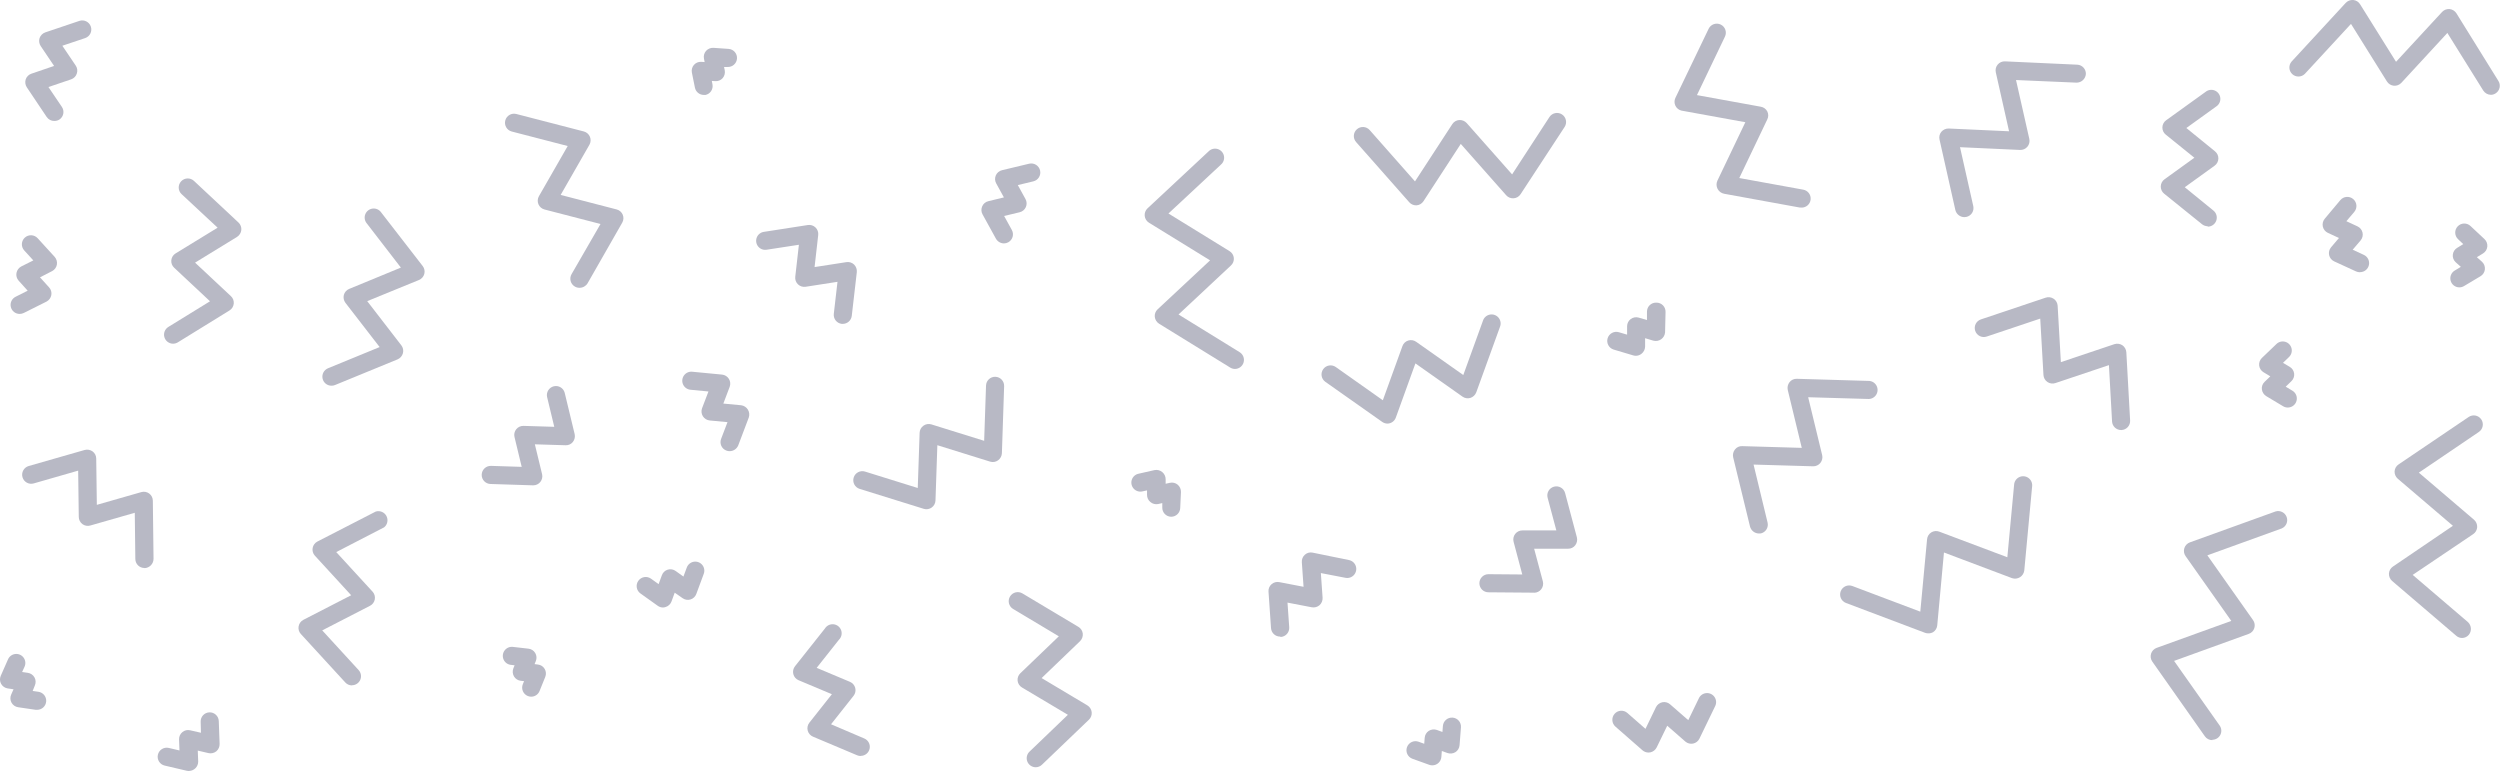
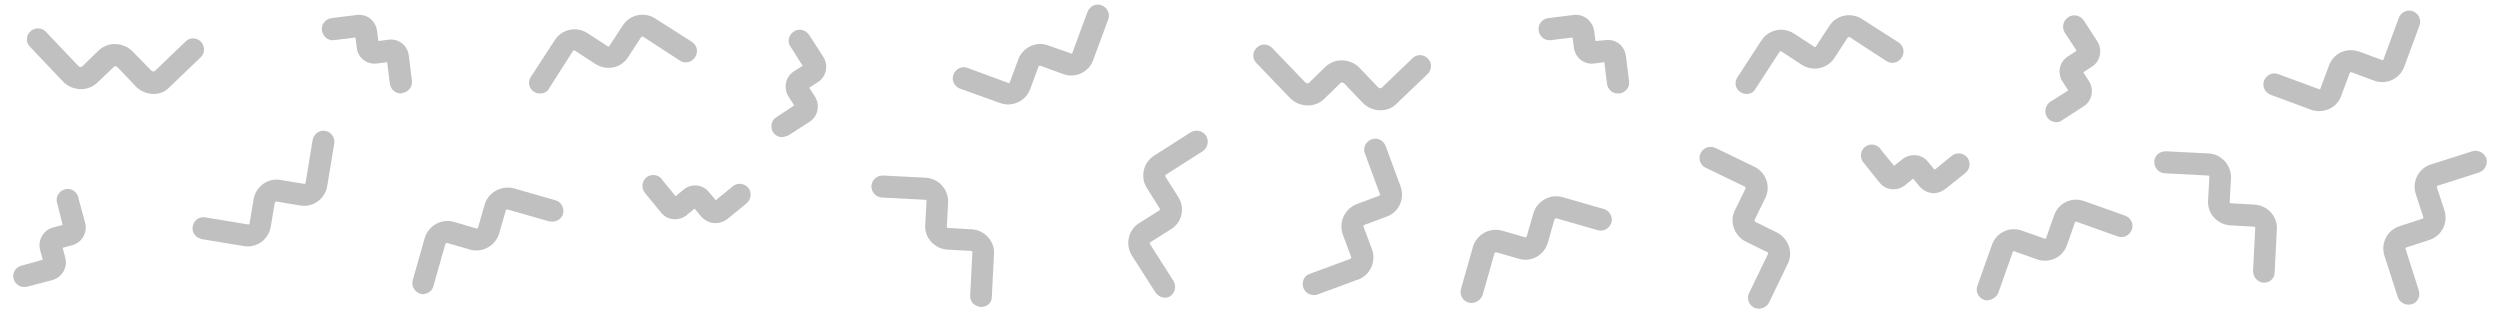
- <svg xmlns="http://www.w3.org/2000/svg" viewBox="0 0 535.71 165.22">
-   <defs>
-     <style>.cls-1{fill:#b8b9c5;}</style>
-   </defs>
-   <g id="Layer_2" data-name="Layer 2">
-     <g id="Layer_1-2" data-name="Layer 1">
-       <path class="cls-1" d="M40.5,165.22a2.12,2.12,0,0,1-.44-.05l-4.78-1.12a1.94,1.94,0,1,1,.89-3.78l2.29.54-.09-2.36a1.93,1.93,0,0,1,.71-1.57,1.9,1.9,0,0,1,1.67-.39l2.31.53L43,154.66a1.94,1.94,0,0,1,3.88-.15l.18,4.91a2,2,0,0,1-.7,1.57,2,2,0,0,1-1.68.39l-2.3-.54.09,2.36a2,2,0,0,1-1.94,2Z" />
-       <path class="cls-1" d="M490.25,87.33a1.9,1.9,0,0,1-1-.27l-3.64-2.18a2,2,0,0,1-.93-1.45,1.9,1.9,0,0,1,.59-1.61l1.22-1.18-1.45-.87a1.94,1.94,0,0,1-.35-3.07l3.06-2.93a1.94,1.94,0,1,1,2.68,2.8l-1.22,1.18,1.46.87a1.93,1.93,0,0,1,.34,3.06l-1.22,1.18,1.45.87a1.94,1.94,0,0,1-1,3.6Z" />
-       <path class="cls-1" d="M11.65,25.92A1.94,1.94,0,0,1,10,25.06L5.74,18.7A2,2,0,0,1,5.51,17a1.93,1.93,0,0,1,1.22-1.21l4.86-1.66L8.72,9.87a2,2,0,0,1-.24-1.71A2,2,0,0,1,9.7,6.94L17,4.48a1.94,1.94,0,0,1,1.25,3.68L13.36,9.8l2.87,4.26a1.9,1.9,0,0,1,.23,1.7A1.93,1.93,0,0,1,15.25,17l-4.87,1.65,2.88,4.26a1.94,1.94,0,0,1-.52,2.7A2,2,0,0,1,11.65,25.92Z" />
-       <path class="cls-1" d="M142.07,130.18a1.93,1.93,0,0,1-1.13-.37l-3.7-2.64A1.94,1.94,0,0,1,139.5,124l1.63,1.17.69-1.88a1.93,1.93,0,0,1,3-.91l1.63,1.17.7-1.89a1.94,1.94,0,1,1,3.64,1.34l-1.58,4.27a1.93,1.93,0,0,1-2.94.91L144.58,127l-.69,1.89a1.93,1.93,0,0,1-1.25,1.18A1.88,1.88,0,0,1,142.07,130.18Z" />
-       <path class="cls-1" d="M306.92,164a1.81,1.81,0,0,1-.65-.11l-3.61-1.3a1.94,1.94,0,1,1,1.32-3.65l1.21.44.1-1.29a1.93,1.93,0,0,1,.88-1.48,2,2,0,0,1,1.71-.2l1.21.44.1-1.29a1.94,1.94,0,0,1,3.87.3l-.3,3.83a1.93,1.93,0,0,1-.88,1.48,2,2,0,0,1-1.71.19l-1.21-.43-.1,1.28a1.94,1.94,0,0,1-1.94,1.79Z" />
-       <path class="cls-1" d="M184.44,162a2,2,0,0,1-.76-.15l-9.48-4a1.94,1.94,0,0,1-.76-3l4.82-6.09-7.14-3a1.94,1.94,0,0,1-.76-3l6.4-8.07a1.94,1.94,0,1,1,3,2.41L175,143.11l7.14,3a1.94,1.94,0,0,1,.76,3l-4.82,6.09,7.14,3.05a1.94,1.94,0,0,1-.76,3.72Z" />
-       <path class="cls-1" d="M505.68,58.34a2,2,0,0,1-.82-.18L500.16,56a1.94,1.94,0,0,1-.66-3l1.7-2-2.39-1.11a1.95,1.95,0,0,1-.67-3l3.35-4a1.94,1.94,0,0,1,3,2.51l-1.7,2,2.39,1.11a1.94,1.94,0,0,1,.67,3l-1.71,2,2.4,1.11a1.94,1.94,0,0,1-.82,3.7Z" />
-       <path class="cls-1" d="M30.94,121.71A1.94,1.94,0,0,1,29,119.79l-.12-9.91-9.53,2.73a1.93,1.93,0,0,1-2.47-1.84l-.13-9.92-9.53,2.74a1.94,1.94,0,0,1-1.07-3.73l12-3.44a2,2,0,0,1,1.69.31,1.9,1.9,0,0,1,.78,1.53l.13,9.92,9.53-2.73a1.93,1.93,0,0,1,2.47,1.84l.15,12.45a2,2,0,0,1-1.92,2Z" />
-       <path class="cls-1" d="M7.93,152.1l-.29,0-3.75-.55a1.94,1.94,0,0,1-1.5-2.7l.51-1.15-1.24-.18a1.94,1.94,0,0,1-1.5-2.7l1.53-3.47a1.94,1.94,0,1,1,3.55,1.56L4.74,144l1.23.18a1.94,1.94,0,0,1,1.5,2.7L7,148.06l1.24.18a1.94,1.94,0,0,1-.28,3.86Z" />
-       <path class="cls-1" d="M527.6,136.71a1.88,1.88,0,0,1-1.26-.47l-13.75-11.75a2,2,0,0,1-.68-1.58,1.93,1.93,0,0,1,.85-1.5l12.86-8.74L513.8,102.58a2,2,0,0,1-.68-1.59A1.93,1.93,0,0,1,514,99.5l15-10.15a1.94,1.94,0,1,1,2.18,3.21l-12.86,8.72,11.82,10.09a2,2,0,0,1,.68,1.59,1.93,1.93,0,0,1-.85,1.49L517,123.19l11.82,10.1a2,2,0,0,1,.21,2.74A1.91,1.91,0,0,1,527.6,136.71Z" />
-       <path class="cls-1" d="M37.07,73.65a1.94,1.94,0,0,1-1-3.59L45,64.56l-7.68-7.19a1.93,1.93,0,0,1,.31-3.07l9-5.51L38.91,41.6a1.94,1.94,0,0,1,2.65-2.84l9.55,8.93a1.94,1.94,0,0,1,.6,1.61,2,2,0,0,1-.91,1.46l-9,5.52,7.68,7.18a1.92,1.92,0,0,1,.61,1.61,1.94,1.94,0,0,1-.92,1.46L38.09,73.37A2,2,0,0,1,37.07,73.65Z" />
-       <path class="cls-1" d="M527,61.58a1.94,1.94,0,0,1-1-3.6l1.32-.8-1.12-1a1.93,1.93,0,0,1,.33-3.07l1.31-.8-1.12-1.06a1.94,1.94,0,0,1,2.67-2.82l3,2.81a1.94,1.94,0,0,1-.32,3.07l-1.32.8,1.12,1a1.94,1.94,0,0,1-.32,3.07L528,61.3A2,2,0,0,1,527,61.58Z" />
-       <path class="cls-1" d="M71,82.65a1.94,1.94,0,0,1-.73-3.73l11.08-4.55-7.33-9.48a2,2,0,0,1-.34-1.69,1.94,1.94,0,0,1,1.14-1.29l11.08-4.57-7.32-9.49a1.94,1.94,0,1,1,3.07-2.37L90.57,57a1.94,1.94,0,0,1-.8,3L78.69,64.53,86,74a1.93,1.93,0,0,1,.34,1.69A2,2,0,0,1,85.21,77L71.78,82.51A1.91,1.91,0,0,1,71,82.65Z" />
-       <path class="cls-1" d="M353.24,161.26a2,2,0,0,1-1.28-.48l-5.8-5.08a1.94,1.94,0,1,1,2.56-2.92l3.88,3.4,2.25-4.65a2,2,0,0,1,1.36-1.05,1.93,1.93,0,0,1,1.66.44l3.9,3.4,2.25-4.65a1.94,1.94,0,1,1,3.49,1.69l-3.36,6.94a1.94,1.94,0,0,1-3,.61l-3.89-3.4L355,160.16a2,2,0,0,1-1.36,1.06A2.58,2.58,0,0,1,353.24,161.26Z" />
-       <path class="cls-1" d="M303.44,44a1.93,1.93,0,0,1-1.45-.65l-11.4-12.91a1.94,1.94,0,0,1,2.91-2.57l9.71,11,8-12.28a1.91,1.91,0,0,1,1.48-.87,2,2,0,0,1,1.6.65l9.73,11,8-12.29a1.94,1.94,0,1,1,3.25,2.13l-9.44,14.41a1.91,1.91,0,0,1-1.48.87,1.93,1.93,0,0,1-1.6-.65l-9.73-11-8,12.29a1.94,1.94,0,0,1-1.48.87Z" />
-       <path class="cls-1" d="M75.42,146.87a1.91,1.91,0,0,1-1.43-.63l-9.52-10.38a1.91,1.91,0,0,1-.48-1.65,1.94,1.94,0,0,1,1-1.38l10.26-5.28-7.8-8.5a1.94,1.94,0,0,1,.55-3l12.51-6.43A1.95,1.95,0,0,1,82.31,113L72.05,118.3l7.8,8.5a1.93,1.93,0,0,1-.54,3l-10.26,5.28,7.8,8.51a1.94,1.94,0,0,1-1.43,3.25Z" />
-       <path class="cls-1" d="M215.12,52.16a2,2,0,0,1-1.7-1l-2.88-5.23a1.93,1.93,0,0,1-.07-1.72,1.9,1.9,0,0,1,1.32-1.1l3.33-.81-1.65-3a1.94,1.94,0,0,1,1.25-2.83l5.81-1.39a1.94,1.94,0,0,1,.9,3.78l-3.33.8,1.65,3a1.94,1.94,0,0,1-1.25,2.82l-3.33.8,1.65,3a1.94,1.94,0,0,1-.77,2.64A1.92,1.92,0,0,1,215.12,52.16Z" />
-       <path class="cls-1" d="M221.94,164.41a1.94,1.94,0,0,1-1.34-3.34l8.23-7.9L219,147.32a1.92,1.92,0,0,1-.35-3.06l8.24-7.91-9.8-5.86a1.94,1.94,0,0,1,2-3.33l12,7.17a1.93,1.93,0,0,1,.93,1.44,2,2,0,0,1-.58,1.62l-8.24,7.91,9.8,5.85a1.94,1.94,0,0,1,.34,3.07l-10.07,9.65A1.93,1.93,0,0,1,221.94,164.41Z" />
-       <path class="cls-1" d="M350.55,76.24a2.1,2.1,0,0,1-.56-.08l-4.2-1.25a1.94,1.94,0,0,1,1.11-3.72l1.76.52,0-1.83a1.94,1.94,0,0,1,2.49-1.82l1.77.52,0-1.84a1.93,1.93,0,0,1,1.93-1.89H355a1.94,1.94,0,0,1,1.9,2l-.1,4.38A2,2,0,0,1,354.29,73l-1.77-.53,0,1.84a2,2,0,0,1-.8,1.52A1.93,1.93,0,0,1,350.55,76.24Z" />
-       <path class="cls-1" d="M198.52,109.12a2,2,0,0,1-.58-.09l-13.73-4.27a1.94,1.94,0,1,1,1.15-3.71l11.3,3.52.4-11.84a1.92,1.92,0,0,1,.82-1.51,1.94,1.94,0,0,1,1.7-.28l11.31,3.52.4-11.85a1.94,1.94,0,0,1,3.88.14l-.48,14.38a2,2,0,0,1-.82,1.51,1.91,1.91,0,0,1-1.7.28L200.86,95.4l-.4,11.84a1.92,1.92,0,0,1-.82,1.52A2,2,0,0,1,198.52,109.12Z" />
-       <path class="cls-1" d="M454.51,92.15a1.94,1.94,0,0,1-1.93-1.83l-.67-12.08-11.48,3.85a1.94,1.94,0,0,1-2.55-1.73l-.69-12.09-11.48,3.85a1.94,1.94,0,1,1-1.23-3.68l13.89-4.66a1.95,1.95,0,0,1,2.55,1.73l.69,12.09,11.47-3.85a2,2,0,0,1,1.71.23,2,2,0,0,1,.85,1.5l.81,14.62a1.94,1.94,0,0,1-1.83,2.05Z" />
-       <path class="cls-1" d="M328.76,127h0l-9.81-.08a1.94,1.94,0,0,1,0-3.88h0l7.25.06-1.86-7a1.94,1.94,0,0,1,1.89-2.44l7.27,0-1.87-7a1.94,1.94,0,0,1,3.75-1l2.52,9.48a2,2,0,0,1-.34,1.69,1.86,1.86,0,0,1-1.55.75l-7.27,0,1.87,7a1.95,1.95,0,0,1-1.88,2.44Z" />
-       <path class="cls-1" d="M251,110.73h-.09a1.93,1.93,0,0,1-1.85-2l0-.93-.9.21a2,2,0,0,1-2.37-2l0-.93-.91.2a1.94,1.94,0,1,1-.86-3.78l3.39-.77a2,2,0,0,1,2.37,2l0,.93.91-.2a1.93,1.93,0,0,1,1.67.4,2,2,0,0,1,.7,1.58l-.16,3.46A1.94,1.94,0,0,1,251,110.73Z" />
-       <path class="cls-1" d="M533.77,20.32a2,2,0,0,1-1.65-.92L524.43,7.06l-9.87,10.7a1.95,1.95,0,0,1-3.07-.29L503.78,5.12l-9.88,10.7a1.94,1.94,0,0,1-2.85-2.63L502.65.62A2,2,0,0,1,504.26,0a1.92,1.92,0,0,1,1.46.9l7.71,12.34L523.3,2.56a2,2,0,0,1,1.61-.62,2,2,0,0,1,1.46.91l9,14.5a1.93,1.93,0,0,1-.62,2.67A1.89,1.89,0,0,1,533.77,20.32Z" />
-       <path class="cls-1" d="M474.06,158.6a1.93,1.93,0,0,1-1.59-.82l-11.26-16a1.94,1.94,0,0,1,.92-2.95l16-5.78-9.8-13.89a1.94,1.94,0,0,1,.93-2.94l18.37-6.63a1.94,1.94,0,0,1,1.32,3.64L473,119l9.8,13.89a1.93,1.93,0,0,1,.26,1.7,1.91,1.91,0,0,1-1.19,1.24l-16,5.79,9.8,13.9a1.93,1.93,0,0,1-1.58,3Z" />
-       <path class="cls-1" d="M420.9,46.53A2,2,0,0,1,419,45l-3.39-15.1a1.9,1.9,0,0,1,.4-1.67,2,2,0,0,1,1.58-.69l12.92.59-2.84-12.62a1.93,1.93,0,0,1,2-2.36l15.46.71a1.94,1.94,0,0,1,1.84,2,2,2,0,0,1-2,1.85L432,17.15l2.85,12.62a1.94,1.94,0,0,1-2,2.36L420,31.54l2.84,12.62a1.94,1.94,0,0,1-1.47,2.32A2,2,0,0,1,420.9,46.53Z" />
-       <path class="cls-1" d="M264.62,79.06a2,2,0,0,1-1-.29l-15.26-9.41a2,2,0,0,1-.91-1.46,1.94,1.94,0,0,1,.6-1.61l11.25-10.5-13.1-8.07a1.95,1.95,0,0,1-.31-3.07L259,32.42a1.94,1.94,0,1,1,2.64,2.84L250.38,45.75l13.1,8.07a1.93,1.93,0,0,1,.3,3.06L252.54,67.39l13.1,8.08a1.94,1.94,0,0,1-1,3.59Z" />
-       <path class="cls-1" d="M124.19,61.67a1.88,1.88,0,0,1-1-.26,1.94,1.94,0,0,1-.72-2.65L128.68,48l-12-3.11a1.94,1.94,0,0,1-1.2-2.84l6.17-10.76-12-3.11a1.94,1.94,0,1,1,1-3.75l14.46,3.74a1.95,1.95,0,0,1,1.2,2.84l-6.17,10.76,12,3.11a1.93,1.93,0,0,1,1.19,2.84l-7.43,13A2,2,0,0,1,124.19,61.67Z" />
-       <path class="cls-1" d="M156.34,96.68a1.84,1.84,0,0,1-.69-.13,1.93,1.93,0,0,1-1.13-2.5l1.37-3.59-3.82-.36a1.95,1.95,0,0,1-1.63-2.62l1.37-3.59L148,83.52a1.94,1.94,0,1,1,.38-3.86l6.35.61a1.95,1.95,0,0,1,1.63,2.62L155,86.48l3.82.36a2,2,0,0,1,1.63,2.63l-2.27,6A2,2,0,0,1,156.34,96.68Z" />
-       <path class="cls-1" d="M150.81,20.34a1.94,1.94,0,0,1-1.9-1.56l-.65-3.22a1.93,1.93,0,0,1,2-2.31l.73.05-.14-.73a1.93,1.93,0,0,1,.44-1.66,2,2,0,0,1,1.59-.66l3.28.23a1.94,1.94,0,0,1-.27,3.87l-.74,0,.15.72a2,2,0,0,1-.44,1.67,1.93,1.93,0,0,1-1.6.65l-.73-.05.14.73a1.94,1.94,0,0,1-1.52,2.28A1.69,1.69,0,0,1,150.81,20.34Z" />
-       <path class="cls-1" d="M297.31,90.77a2,2,0,0,1-1.12-.36L284,81.82a1.94,1.94,0,0,1,2.24-3.17l10.08,7.12,4.2-11.61a1.93,1.93,0,0,1,2.94-.92l10.1,7.12,4.21-11.62a1.94,1.94,0,1,1,3.64,1.33l-5.07,14a2,2,0,0,1-1.24,1.19,1.93,1.93,0,0,1-1.7-.26l-10.1-7.13-4.2,11.62a1.94,1.94,0,0,1-1.82,1.28Z" />
-       <path class="cls-1" d="M274.3,136.41a1.94,1.94,0,0,1-1.94-1.8l-.54-7.83a1.9,1.9,0,0,1,.65-1.59,1.93,1.93,0,0,1,1.66-.45l5.2,1-.37-5.29a1.94,1.94,0,0,1,.66-1.59,1.89,1.89,0,0,1,1.66-.44L289,120a1.94,1.94,0,1,1-.77,3.8l-5.19-1,.37,5.29a2,2,0,0,1-.65,1.59,2,2,0,0,1-1.67.45l-5.2-1,.37,5.29a1.94,1.94,0,0,1-1.8,2.07Z" />
-       <path class="cls-1" d="M473.08,48.48a2,2,0,0,1-1.22-.43l-8.12-6.55a1.94,1.94,0,0,1,.09-3.09l6.39-4.61-6.13-4.95a1.93,1.93,0,0,1,.08-3.08l8.46-6.09a1.94,1.94,0,1,1,2.27,3.14l-6.4,4.61,6.14,5a1.93,1.93,0,0,1-.09,3.08l-6.39,4.61,6.14,5a1.94,1.94,0,0,1-1.22,3.45Z" />
-       <path class="cls-1" d="M386,44.47l-.35,0-16.19-2.95A2,2,0,0,1,368,38.74l6-12.55-13.7-2.49A1.94,1.94,0,0,1,359,21l7.13-14.83a1.94,1.94,0,1,1,3.5,1.68l-6,12.53,13.69,2.49a1.93,1.93,0,0,1,1.38,1,1.9,1.9,0,0,1,0,1.72l-6,12.56,13.7,2.49a1.94,1.94,0,0,1-.35,3.85Z" />
-       <path class="cls-1" d="M376.89,114.32a2,2,0,0,1-1.89-1.49L371.39,98a2,2,0,0,1,.38-1.68,1.83,1.83,0,0,1,1.56-.72l12.76.37-3-12.4a2,2,0,0,1,.38-1.68,1.88,1.88,0,0,1,1.56-.72l15.3.45a1.94,1.94,0,1,1-.12,3.87l-12.75-.37,3,12.4a1.95,1.95,0,0,1-1.94,2.4l-12.76-.37,3,12.41a1.93,1.93,0,0,1-1.42,2.34A1.88,1.88,0,0,1,376.89,114.32Z" />
-       <path class="cls-1" d="M113.83,149.29a2,2,0,0,1-.72-.14,1.94,1.94,0,0,1-1.08-2.53l.27-.66-.72-.08a1.93,1.93,0,0,1-1.44-.93,2,2,0,0,1-.14-1.72l.27-.67-.71-.08a1.94,1.94,0,1,1,.44-3.85l3.24.37a1.93,1.93,0,0,1,1.58,2.65l-.27.66.72.09a1.9,1.9,0,0,1,1.44.93,1.93,1.93,0,0,1,.13,1.72l-1.21,3A1.93,1.93,0,0,1,113.83,149.29Z" />
-       <path class="cls-1" d="M180.6,69.4h-.23a1.94,1.94,0,0,1-1.7-2.15l.79-6.86-6.83,1.06a1.94,1.94,0,0,1-2.22-2.14l.78-6.86-6.83,1.05a1.94,1.94,0,1,1-.59-3.83l9.34-1.45a1.94,1.94,0,0,1,2.22,2.14l-.78,6.87,6.83-1.06a1.93,1.93,0,0,1,1.64.52,2,2,0,0,1,.58,1.62l-1.08,9.38A1.94,1.94,0,0,1,180.6,69.4Z" />
-       <path class="cls-1" d="M114.27,104h-.06l-9.11-.29a1.94,1.94,0,1,1,.12-3.88l6.57.21-1.54-6.39a1.93,1.93,0,0,1,1.94-2.39l6.58.2-1.54-6.4a1.94,1.94,0,0,1,3.77-.91l2.14,8.87a2,2,0,0,1-.38,1.68,1.87,1.87,0,0,1-1.57.71l-6.58-.2,1.55,6.4a1.94,1.94,0,0,1-1.89,2.39Z" />
-       <path class="cls-1" d="M4.22,67.27a1.94,1.94,0,0,1-.87-3.68l2.58-1.3L4,60.15a1.94,1.94,0,0,1-.47-1.66,2,2,0,0,1,1-1.38L7.14,55.8,5.19,53.66a1.94,1.94,0,0,1,2.88-2.61l3.65,4a2,2,0,0,1,.47,1.65,1.93,1.93,0,0,1-1,1.38L8.57,59.43l1.94,2.14A1.93,1.93,0,0,1,11,63.23a2,2,0,0,1-1,1.38L5.1,67.06A2,2,0,0,1,4.22,67.27Z" />
-       <path class="cls-1" d="M413.19,135.72a2.09,2.09,0,0,1-.69-.12l-16.95-6.4a1.94,1.94,0,0,1,1.37-3.63l14.57,5.5,1.45-15.52a1.93,1.93,0,0,1,2.61-1.63l14.59,5.49,1.45-15.52a1.94,1.94,0,1,1,3.86.36l-1.68,18a2,2,0,0,1-2.62,1.64l-14.59-5.5L415.12,134a1.92,1.92,0,0,1-.9,1.47A2,2,0,0,1,413.19,135.72Z" />
-     </g>
-   </g>
+ <svg xmlns="http://www.w3.org/2000/svg" version="1.1" id="Layer_1" x="0px" y="0px" viewBox="0 0 566.9 70.9" style="enable-background:new 0 0 566.9 70.9;" xml:space="preserve">
+   <style type="text/css">
+ 	.st0{fill:none;}
+ 	.st1{fill:#C0C0C0;}
+ </style>
+   <rect y="0" class="st0" width="566.9" height="70.9" />
+   <path class="st1" d="M34.9,21.3h-0.4c-1.4-0.1-2.8-0.7-3.8-1.8l-4.1-4.3c-0.1-0.1-0.3-0.2-0.5-0.2c-0.1,0-0.1,0-0.1,0l-4,3.8  c-1.1,1-2.5,1.5-4,1.4c-1.4-0.1-2.8-0.7-3.8-1.8l-7.4-7.8c-1-1-0.9-2.6,0.1-3.5s2.6-0.9,3.5,0.1l7.4,7.8c0.1,0.1,0.3,0.2,0.5,0.2  c0.1,0,0.1,0,0.2,0l3.9-3.8c1.1-1,2.5-1.5,4-1.4c1.4,0.1,2.8,0.7,3.8,1.8l4.1,4.2c0.1,0.1,0.3,0.2,0.5,0.2c0.1,0,0.1,0,0.2,0  l7.1-6.8c1-1,2.6-0.9,3.5,0.1s0.9,2.6-0.1,3.5l0,0l-7.1,6.8C37.5,20.8,36.2,21.3,34.9,21.3z" />
+   <path class="st1" d="M122.5,21.2c-0.5,0-1-0.1-1.4-0.4c-1.2-0.7-1.5-2.3-0.7-3.4c0,0,0,0,0,0l5.4-8.3c1.6-2.5,4.9-3.2,7.4-1.6l4.6,3  c0.1,0.1,0.3,0.1,0.4-0.1c0,0,0,0,0,0l3-4.6c1.6-2.5,4.9-3.2,7.4-1.6l8.3,5.3c1.2,0.8,1.5,2.3,0.7,3.5c-0.8,1.2-2.3,1.5-3.5,0.7  l-8.3-5.4c-0.1,0-0.2,0-0.2,0c-0.1,0-0.2,0.1-0.2,0.1l-3,4.6c-1.6,2.5-4.9,3.1-7.4,1.5c0,0,0,0,0,0l-4.6-3c-0.2-0.1-0.4-0.1-0.5,0.1  l-5.3,8.3C124.2,20.8,123.4,21.2,122.5,21.2z" />
+   <path class="st1" d="M96,66.7c-0.2,0-0.5,0-0.7-0.1c-1.3-0.4-2.1-1.8-1.7-3.1l2.7-9.5c0.8-2.8,3.8-4.5,6.6-3.7c0,0,0,0,0,0l5.1,1.5  c0.1,0,0.2,0,0.2,0c0.1,0,0.1-0.1,0.2-0.2l1.5-5.2c0.8-2.8,3.8-4.4,6.6-3.7l9.4,2.7c1.3,0.3,2.1,1.7,1.8,3c-0.3,1.3-1.7,2.1-3,1.8  c-0.1,0-0.1,0-0.2,0l-9.4-2.7c-0.2,0-0.3,0.1-0.4,0.2l-1.5,5.2c-0.8,2.8-3.8,4.5-6.6,3.7l-5.2-1.5c-0.2,0-0.3,0.1-0.4,0.2l-2.7,9.5  C98.1,65.9,97.1,66.6,96,66.7z" />
+   <path class="st1" d="M44.9,53.9c-1.2-0.7-1.6-2.2-0.9-3.4c0.5-0.9,1.5-1.4,2.6-1.2l9.7,1.6c0.1,0,0.2,0,0.2-0.1  c0.1,0,0.1-0.1,0.1-0.2l0.9-5.4c0.5-2.9,3.2-4.9,6.1-4.4l5.4,0.9c0.1,0,0.2,0,0.2-0.1c0.1,0,0.1-0.1,0.1-0.2l1.6-9.7  c0.3-1.4,1.6-2.3,2.9-2c1.3,0.2,2.2,1.5,2,2.8l-1.6,9.7c-0.5,2.9-3.2,4.9-6.1,4.4c0,0,0,0,0,0l-5.4-0.9c-0.2,0-0.3,0.1-0.4,0.3  l-0.9,5.4c-0.5,2.9-3.2,4.9-6.1,4.4c0,0,0,0,0,0l-9.7-1.6C45.5,54.1,45.2,54,44.9,53.9z" />
+   <path class="st1" d="M228.7,23.7c-0.6,0-1.2-0.1-1.8-0.3l-9.2-3.3c-1.3-0.5-2-1.9-1.5-3.2c0.5-1.3,1.9-2,3.2-1.5l9.2,3.4  c0.2,0.1,0.4,0,0.4-0.2c0,0,0,0,0,0l1.9-5.1c1-2.8,4.1-4.2,6.8-3.2c0,0,0,0,0,0l5.1,1.8c0.2,0.1,0.4,0,0.4-0.2c0,0,0,0,0,0l3.4-9.2  c0.5-1.3,1.9-2,3.2-1.5c1.3,0.5,2,1.9,1.5,3.2l-3.4,9.2c-1,2.8-4.1,4.2-6.8,3.2l-5.2-1.9c-0.1,0-0.2,0-0.2,0c-0.1,0-0.1,0.1-0.2,0.2  l-1.9,5.1C232.9,22.2,231,23.6,228.7,23.7z" />
+   <path class="st1" d="M264.1,67.5c-0.8,0-1.6-0.5-2.1-1.2l-5.3-8.3c-1.6-2.5-0.9-5.8,1.6-7.4c0,0,0,0,0,0l4.6-2.9  c0.1,0,0.1-0.1,0.1-0.2c0-0.1,0-0.2,0-0.2l-2.9-4.6c-1.6-2.5-0.9-5.8,1.6-7.4c0,0,0,0,0,0l8.3-5.3c1.2-0.7,2.7-0.4,3.5,0.8  c0.7,1.2,0.4,2.7-0.8,3.5l0,0l-8.3,5.3c-0.2,0.1-0.2,0.3-0.1,0.5c0,0,0,0,0,0l2.9,4.6c1.6,2.5,0.8,5.8-1.7,7.3c0,0,0,0,0,0l-4.6,2.9  c-0.2,0.1-0.2,0.3-0.1,0.5l5.3,8.3c0.7,1.2,0.4,2.7-0.8,3.5C265,67.4,264.6,67.5,264.1,67.5L264.1,67.5z" />
+   <path class="st1" d="M222.5,69.6h-0.1c-1.4-0.1-2.5-1.2-2.4-2.6c0,0,0,0,0,0l0.5-9.8c0-0.2-0.1-0.3-0.3-0.3c0,0,0,0,0,0l-5.4-0.3  c-2.9-0.2-5.2-2.7-5-5.6l0.3-5.4c0-0.2-0.1-0.3-0.3-0.3l-9.8-0.5c-1.4-0.1-2.4-1.2-2.4-2.6c0.1-1.4,1.2-2.4,2.6-2.4l9.8,0.5  c2.9,0.2,5.1,2.7,5,5.6l-0.3,5.5c0,0.1,0,0.2,0.1,0.2c0.1,0.1,0.1,0.1,0.2,0.1l5.4,0.3c2.9,0.2,5.2,2.7,5,5.6l-0.5,9.8  C224.9,68.6,223.9,69.6,222.5,69.6z" />
+   <path class="st1" d="M162.2,50.6c-1.2,0-2.4-0.6-3.2-1.5l-1.5-1.8l-1.8,1.5c-1.8,1.4-4.4,1.2-5.8-0.6c0,0,0,0,0,0l-3.6-4.4  c-0.9-1-0.8-2.6,0.2-3.5s2.6-0.8,3.5,0.2c0,0,0.1,0.1,0.1,0.2l3.1,3.8l1.8-1.5c1.8-1.5,4.4-1.2,5.8,0.6c0,0,0,0,0,0l1.5,1.8l3.8-3.1  c1-0.9,2.6-0.8,3.5,0.2c0.9,1,0.8,2.6-0.2,3.5c0,0-0.1,0.1-0.1,0.1l-4.4,3.6C164.1,50.3,163.2,50.6,162.2,50.6z" />
+   <path class="st1" d="M177.4,31.1c-0.9,0-1.6-0.4-2.1-1.1c-0.7-1.2-0.4-2.7,0.7-3.4c0,0,0,0,0,0l4.1-2.7l-1.3-2  c-1.2-1.9-0.7-4.5,1.2-5.7c0,0,0,0,0,0l2-1.3l-2.6-4.1c-0.9-1.1-0.7-2.6,0.4-3.5c1.1-0.9,2.6-0.7,3.5,0.4c0.1,0.1,0.2,0.3,0.3,0.4  l3.1,4.8c1.2,1.9,0.7,4.5-1.2,5.7l-2,1.3l1.3,2c1.2,1.9,0.7,4.5-1.2,5.7c0,0,0,0,0,0l-4.8,3.1C178.3,30.9,177.9,31,177.4,31.1z" />
+   <path class="st1" d="M90.9,21.2c-1.2,0-2.3-0.9-2.5-2.2l-0.6-4.9l-2.3,0.3c-2.3,0.3-4.4-1.3-4.6-3.6c0,0,0,0,0,0l-0.3-2.3l-4.8,0.6  c-1.4,0.2-2.6-0.8-2.8-2.2c-0.2-1.4,0.8-2.6,2.2-2.8l5.7-0.7c2.3-0.3,4.3,1.3,4.6,3.6l0.3,2.3L88.1,9c2.3-0.3,4.3,1.3,4.6,3.6  l0.7,5.7c0.2,1.4-0.8,2.6-2.2,2.8L90.9,21.2z" />
+   <path class="st1" d="M313.1,25h-0.4c-1.4-0.1-2.8-0.7-3.8-1.8l-4.1-4.3c-0.1-0.1-0.3-0.2-0.5-0.2c-0.1,0-0.1,0-0.2,0l-3.9,3.8  c-1.1,1-2.5,1.5-4,1.4c-1.4-0.1-2.8-0.7-3.8-1.8l-7.5-7.8c-1-1-0.9-2.6,0.1-3.5c1-1,2.6-0.9,3.5,0.1l7.5,7.8  c0.1,0.1,0.3,0.2,0.5,0.2c0.1,0,0.1,0,0.2,0l3.9-3.8c1.1-1,2.5-1.5,4-1.4c1.4,0.1,2.8,0.7,3.8,1.8l4.1,4.3c0.1,0.1,0.3,0.2,0.5,0.2  c0.1,0,0.1,0,0.2,0l7.1-6.8c1-1,2.6-0.9,3.5,0.1c1,1,0.9,2.6-0.1,3.5l-7.1,6.8C315.7,24.5,314.5,25,313.1,25z" />
+   <path class="st1" d="M396.1,21.3c-0.5,0-1-0.1-1.4-0.4c-1.2-0.7-1.5-2.3-0.7-3.4c0,0,0,0,0,0l5.4-8.3c1.6-2.5,4.9-3.2,7.4-1.6l4.6,3  c0.1,0.1,0.3,0.1,0.4-0.1c0,0,0,0,0,0l3-4.6c1.6-2.5,4.9-3.2,7.4-1.6l8.3,5.3c1.2,0.8,1.5,2.3,0.7,3.5c-0.8,1.2-2.3,1.5-3.5,0.7  l-8.3-5.4c-0.1,0-0.2,0-0.2,0c-0.1,0-0.2,0.1-0.2,0.1l-3,4.6c-1.6,2.5-4.9,3.2-7.4,1.6l-4.6-3c-0.2-0.1-0.4-0.1-0.5,0.1l-5.4,8.3  C397.7,20.9,396.9,21.3,396.1,21.3z" />
+   <path class="st1" d="M333.7,68.7c-1.4,0-2.5-1.1-2.5-2.5c0-0.2,0-0.5,0.1-0.7L334,56c0.8-2.8,3.8-4.5,6.6-3.7l5.2,1.5  c0.1,0,0.2,0,0.2,0c0.1,0,0.1-0.1,0.2-0.2l1.5-5.2c0.8-2.8,3.8-4.5,6.6-3.7c0,0,0,0,0,0l9.4,2.7c1.3,0.4,2.1,1.8,1.7,3.1  c-0.4,1.3-1.8,2.1-3.1,1.7l-9.4-2.7c-0.2,0-0.3,0.1-0.4,0.2c0,0,0,0,0,0L351,55c-0.4,1.4-1.3,2.5-2.5,3.2c-1.2,0.7-2.7,0.9-4,0.5  l-5.2-1.5c-0.2,0-0.3,0.1-0.4,0.2l-2.7,9.5C335.8,67.9,334.8,68.7,333.7,68.7z" />
+   <path class="st1" d="M297.9,66.9c-1.4,0-2.5-1.1-2.5-2.5c0-1,0.6-2,1.6-2.3l9.2-3.4c0.2-0.1,0.2-0.3,0.2-0.4l-1.9-5.1  c-1-2.8,0.4-5.8,3.1-6.9c0,0,0,0,0,0l5.1-1.9c0.2-0.1,0.3-0.3,0.2-0.4l-3.4-9.2c-0.5-1.3,0.2-2.7,1.5-3.2s2.7,0.2,3.2,1.5l0,0  l3.4,9.2c1,2.8-0.4,5.8-3.1,6.8l-5.1,1.9c-0.2,0.1-0.3,0.3-0.2,0.4l1.9,5.1c1,2.7-0.3,5.8-3.1,6.9c0,0,0,0-0.1,0l-9.2,3.4  C298.5,66.9,298.2,66.9,297.9,66.9z" />
+   <path class="st1" d="M525.9,25.2c-0.6,0-1.2-0.1-1.8-0.3l-9.2-3.4c-1.3-0.5-2-1.9-1.5-3.2s1.9-2,3.2-1.5l9.2,3.4  c0.2,0.1,0.4,0,0.4-0.2l1.9-5.1c1-2.8,4-4.2,6.8-3.2c0,0,0,0,0.1,0l5.1,1.9c0.2,0.1,0.4,0,0.4-0.2l3.4-9.2c0.4-1.3,1.8-2.1,3.1-1.7  c1.3,0.4,2.1,1.8,1.7,3.1c0,0.1-0.1,0.2-0.1,0.3l-3.4,9.2c-1,2.8-4.1,4.2-6.8,3.2l-5.1-1.9c-0.1,0-0.2,0-0.3,0  c-0.1,0-0.1,0.1-0.2,0.2l-1.9,5.1C530.2,23.8,528.2,25.2,525.9,25.2z" />
+   <path class="st1" d="M450.7,68.1c-0.3,0-0.6,0-0.8-0.1c-1.3-0.5-2-1.9-1.5-3.2l3.3-9.3c1-2.8,4-4.2,6.8-3.2l5.1,1.8  c0.2,0.1,0.4,0,0.4-0.2l1.8-5.1c1-2.8,4-4.2,6.8-3.2l9.3,3.3c1.3,0.5,2,1.9,1.5,3.2s-1.9,2-3.2,1.5l-9.3-3.3c-0.2-0.1-0.4,0-0.4,0.2  l-1.8,5.1c-1,2.8-4,4.2-6.8,3.2l-5.1-1.8c-0.2-0.1-0.4,0-0.4,0.2l-3.3,9.3C452.7,67.4,451.7,68,450.7,68.1z" />
+   <path class="st1" d="M545.5,69c-0.8-0.2-1.5-0.8-1.8-1.7l-3-9.3c-0.9-2.8,0.6-5.8,3.4-6.7l5.2-1.7c0.1,0,0.2-0.1,0.2-0.2  c0-0.1,0-0.2,0-0.2l-1.7-5.2c-0.9-2.8,0.6-5.8,3.4-6.7l9.4-3c1.3-0.4,2.7,0.3,3.2,1.6c0.4,1.3-0.3,2.7-1.6,3.2l-9.4,3  c-0.2,0.1-0.3,0.2-0.2,0.4c0,0,0,0,0,0l1.7,5.2c0.9,2.8-0.6,5.8-3.4,6.7c0,0,0,0,0,0l-5.2,1.7c-0.2,0.1-0.3,0.2-0.2,0.4l3,9.4  c0.4,1.3-0.3,2.7-1.6,3.1c0,0,0,0,0,0C546.4,69.1,545.9,69.1,545.5,69z" />
+   <path class="st1" d="M513.4,64.1h-0.1c-1.4-0.1-2.4-1.3-2.4-2.6l0.5-9.8c0-0.2-0.1-0.3-0.3-0.3c0,0,0,0,0,0l-5.4-0.3  c-2.9-0.2-5.2-2.7-5-5.6l0.3-5.4c0-0.2-0.1-0.3-0.3-0.3l-9.8-0.5c-1.4-0.1-2.4-1.2-2.4-2.6s1.2-2.4,2.6-2.4l9.8,0.5  c2.9,0.2,5.1,2.7,5,5.6l-0.3,5.4c0,0.1,0,0.2,0.1,0.2c0.1,0.1,0.1,0.1,0.2,0.1l5.4,0.3c2.9,0.2,5.2,2.7,5,5.6l-0.5,9.8  C515.8,63.1,514.7,64.1,513.4,64.1z" />
+   <path class="st1" d="M398.9,70c-0.4,0-0.7-0.1-1.1-0.2c-1.2-0.6-1.8-2.1-1.2-3.3l4.3-8.9c0.1-0.2,0-0.4-0.1-0.4l-4.9-2.4  c-2.6-1.3-3.8-4.5-2.5-7.1l2.4-4.9c0-0.1,0-0.2,0-0.3c0-0.1-0.1-0.2-0.2-0.2l-8.9-4.3c-1.2-0.6-1.7-2.2-1-3.4c0.6-1.1,2-1.6,3.2-1.1  l8.9,4.3c2.7,1.3,3.8,4.5,2.5,7.1l-2.4,4.9c-0.1,0.2,0,0.4,0.1,0.5l4.9,2.4c2.6,1.3,3.8,4.5,2.5,7.1l-4.3,8.9  C400.7,69.4,399.8,70,398.9,70z" />
+   <path class="st1" d="M438.5,43.8c-1.2,0-2.4-0.6-3.2-1.5l-1.5-1.8l-1.8,1.5c-1.8,1.4-4.4,1.2-5.8-0.6l-3.6-4.5  c-0.9-1-0.8-2.6,0.2-3.5s2.6-0.8,3.5,0.2c0,0,0.1,0.1,0.1,0.2l3.1,3.8l1.9-1.5c1.8-1.4,4.4-1.2,5.8,0.6l1.5,1.8l3.8-3.1  c1-0.9,2.6-0.8,3.5,0.2c0.9,1,0.8,2.6-0.2,3.5c0,0-0.1,0.1-0.1,0.1l-4.5,3.6C440.4,43.4,439.5,43.8,438.5,43.8z" />
+   <path class="st1" d="M466.3,27.7c-1.4,0-2.5-1.1-2.5-2.5c0-0.8,0.4-1.6,1.1-2.1l4.1-2.6l-1.3-2c-0.6-0.9-0.8-2-0.6-3.1  c0.2-1.1,0.9-2,1.8-2.6l2-1.3l-2.7-4.1c-0.7-1.2-0.4-2.7,0.8-3.5s2.7-0.4,3.5,0.7l0,0l3.1,4.8c1.2,1.9,0.7,4.5-1.2,5.7l-2,1.3l1.3,2  c1.2,1.9,0.7,4.5-1.2,5.7c0,0,0,0,0,0l-4.8,3.1C467.2,27.6,466.8,27.7,466.3,27.7z" />
+   <path class="st1" d="M366.9,21.2c-1.3,0-2.3-0.9-2.5-2.2l-0.6-4.9l-2.3,0.3c-2.3,0.3-4.3-1.3-4.6-3.6l-0.3-2.3l-4.9,0.6  c-1.4,0.2-2.6-0.8-2.8-2.2s0.8-2.6,2.2-2.8l5.7-0.7c2.3-0.3,4.3,1.3,4.7,3.6l0.3,2.3l2.3-0.2c2.3-0.3,4.3,1.3,4.6,3.6c0,0,0,0,0,0  l0.7,5.7c0.2,1.4-0.8,2.6-2.2,2.8L366.9,21.2z" />
+   <path class="st1" d="M4.8,65c-1.3-0.4-2.1-1.8-1.7-3.1c0.3-0.9,1-1.5,1.9-1.7l4.7-1.3l-0.6-2.2c-0.6-2.2,0.7-4.5,2.9-5.1  c0,0,0,0,0,0l2.2-0.6L13,46.2c-0.5-1.3,0.2-2.7,1.5-3.2c1.3-0.5,2.7,0.2,3.2,1.5c0.1,0.2,0.1,0.3,0.1,0.5l1.5,5.5  c0.6,2.2-0.7,4.5-2.9,5.1l-2.2,0.6l0.6,2.2c0.6,2.2-0.7,4.5-2.9,5.1L6.2,65C5.8,65.1,5.3,65.1,4.8,65z" />
</svg>
